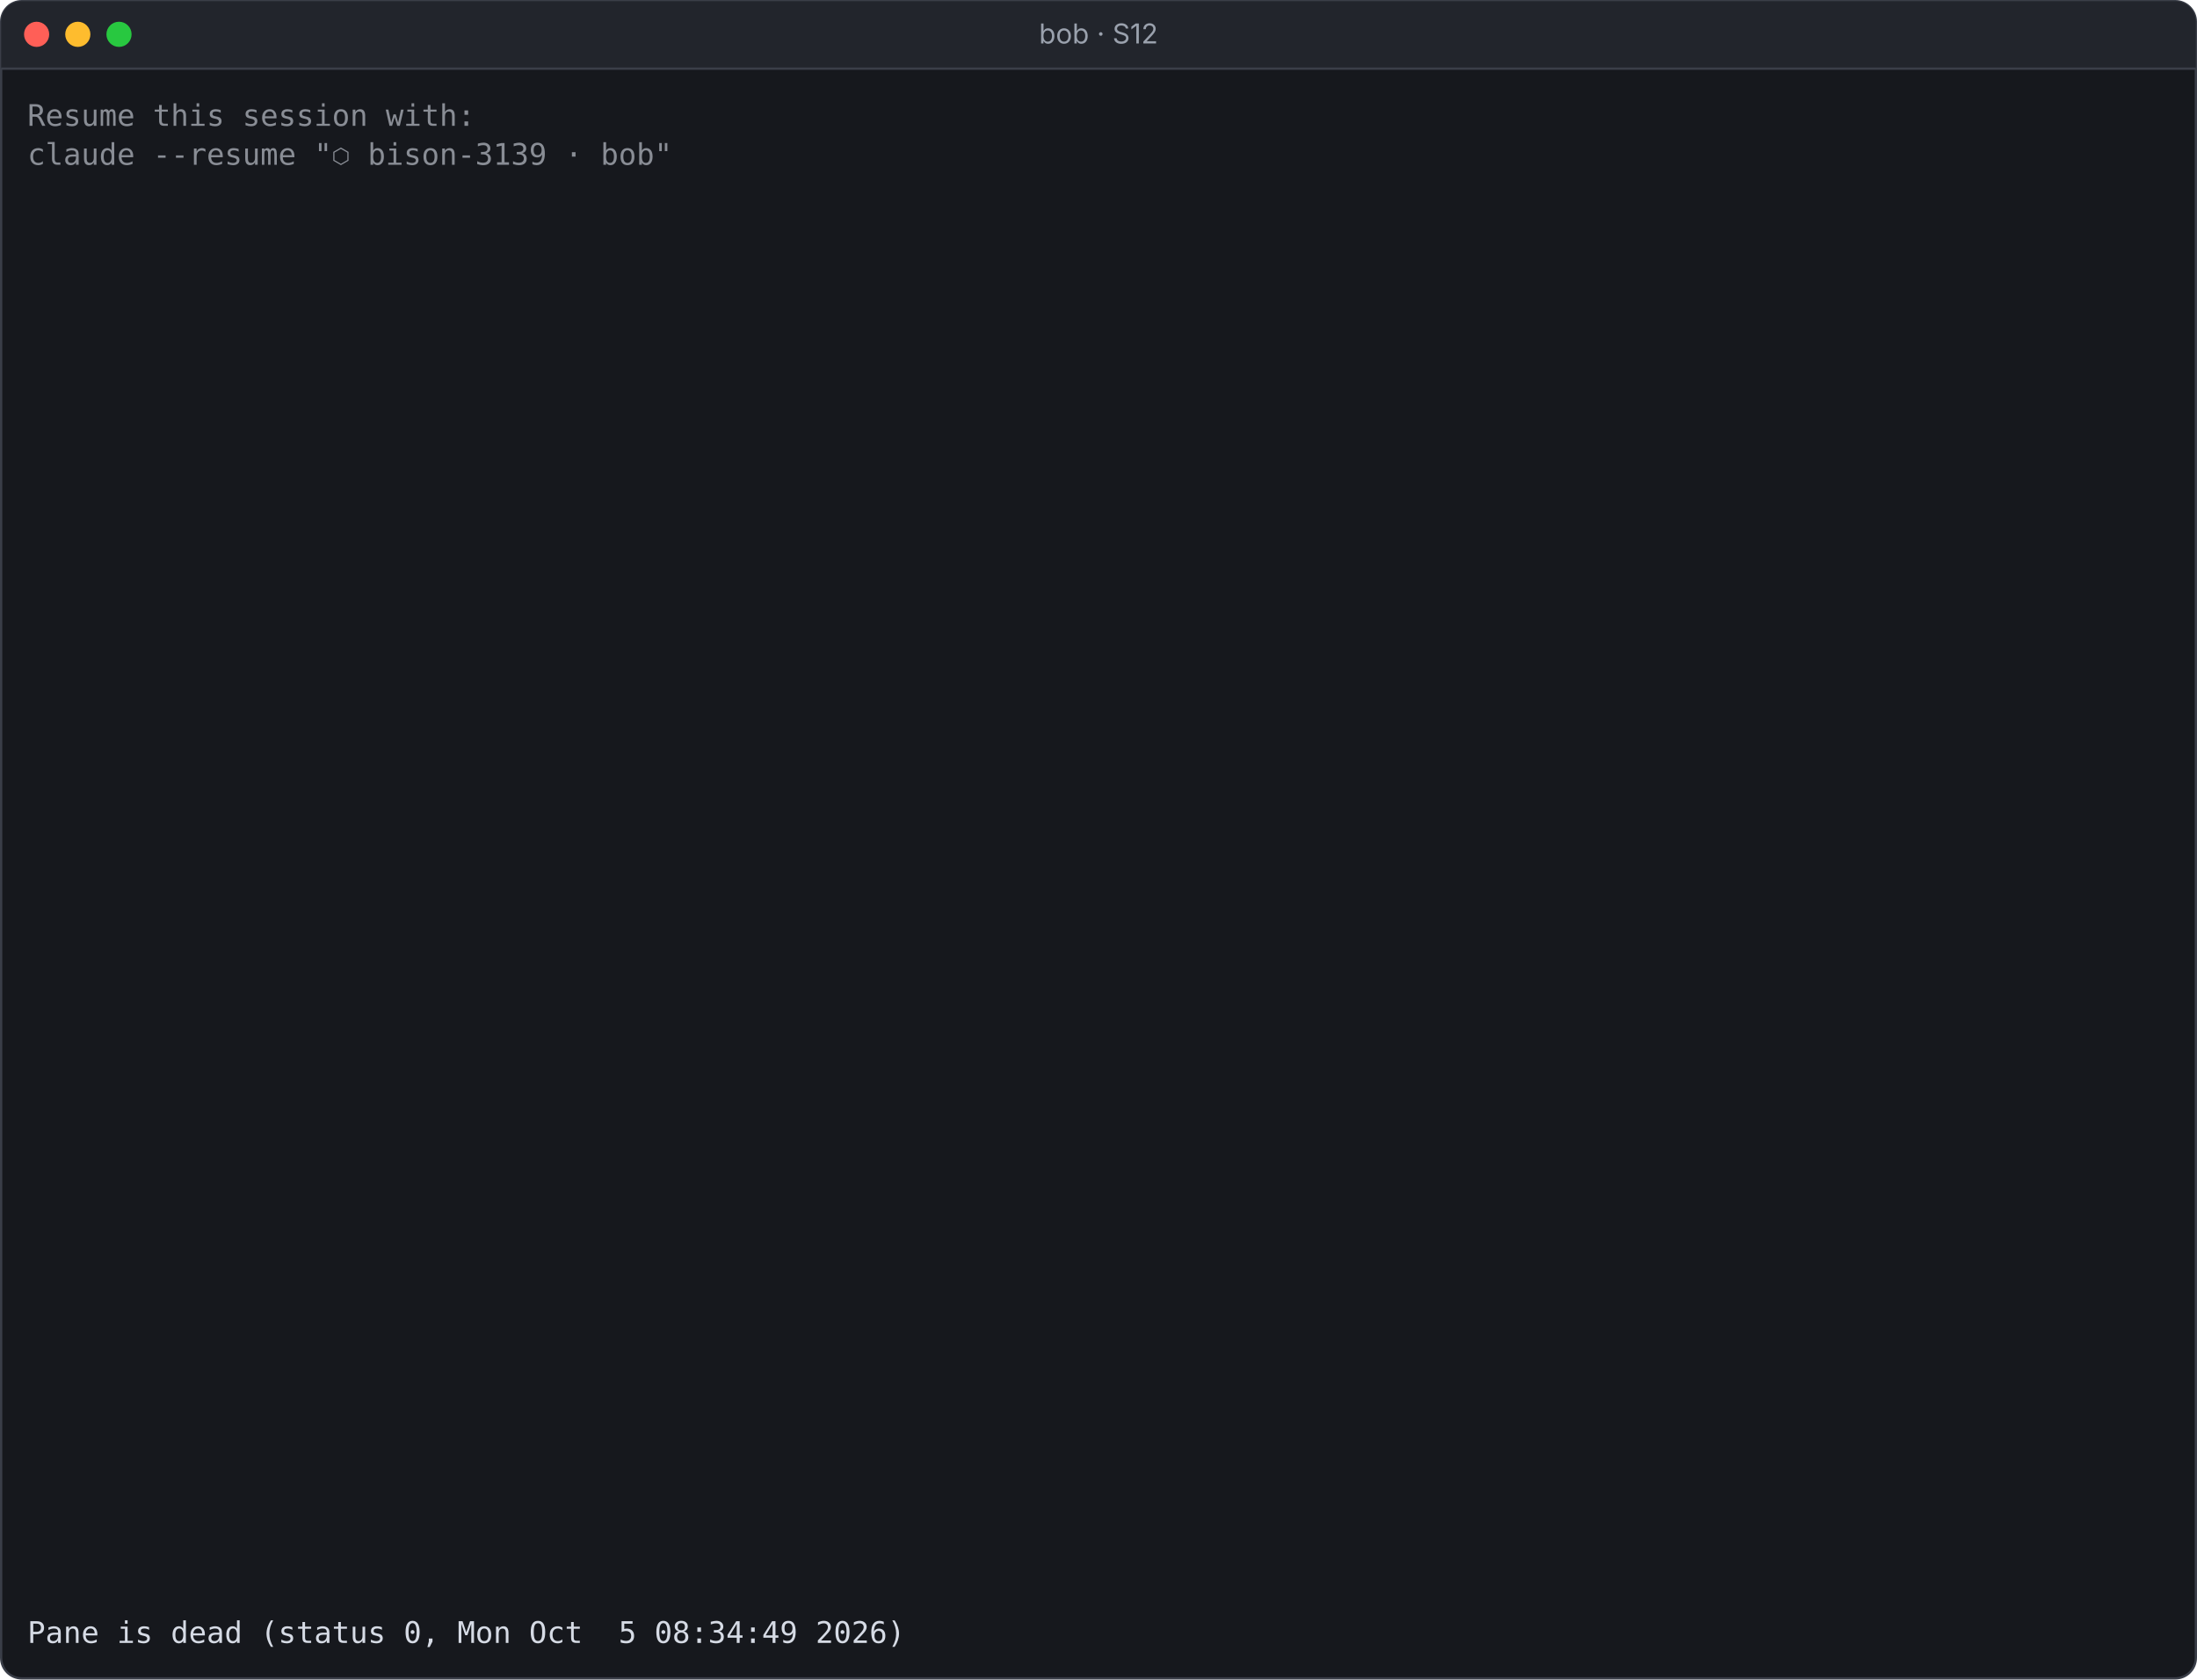
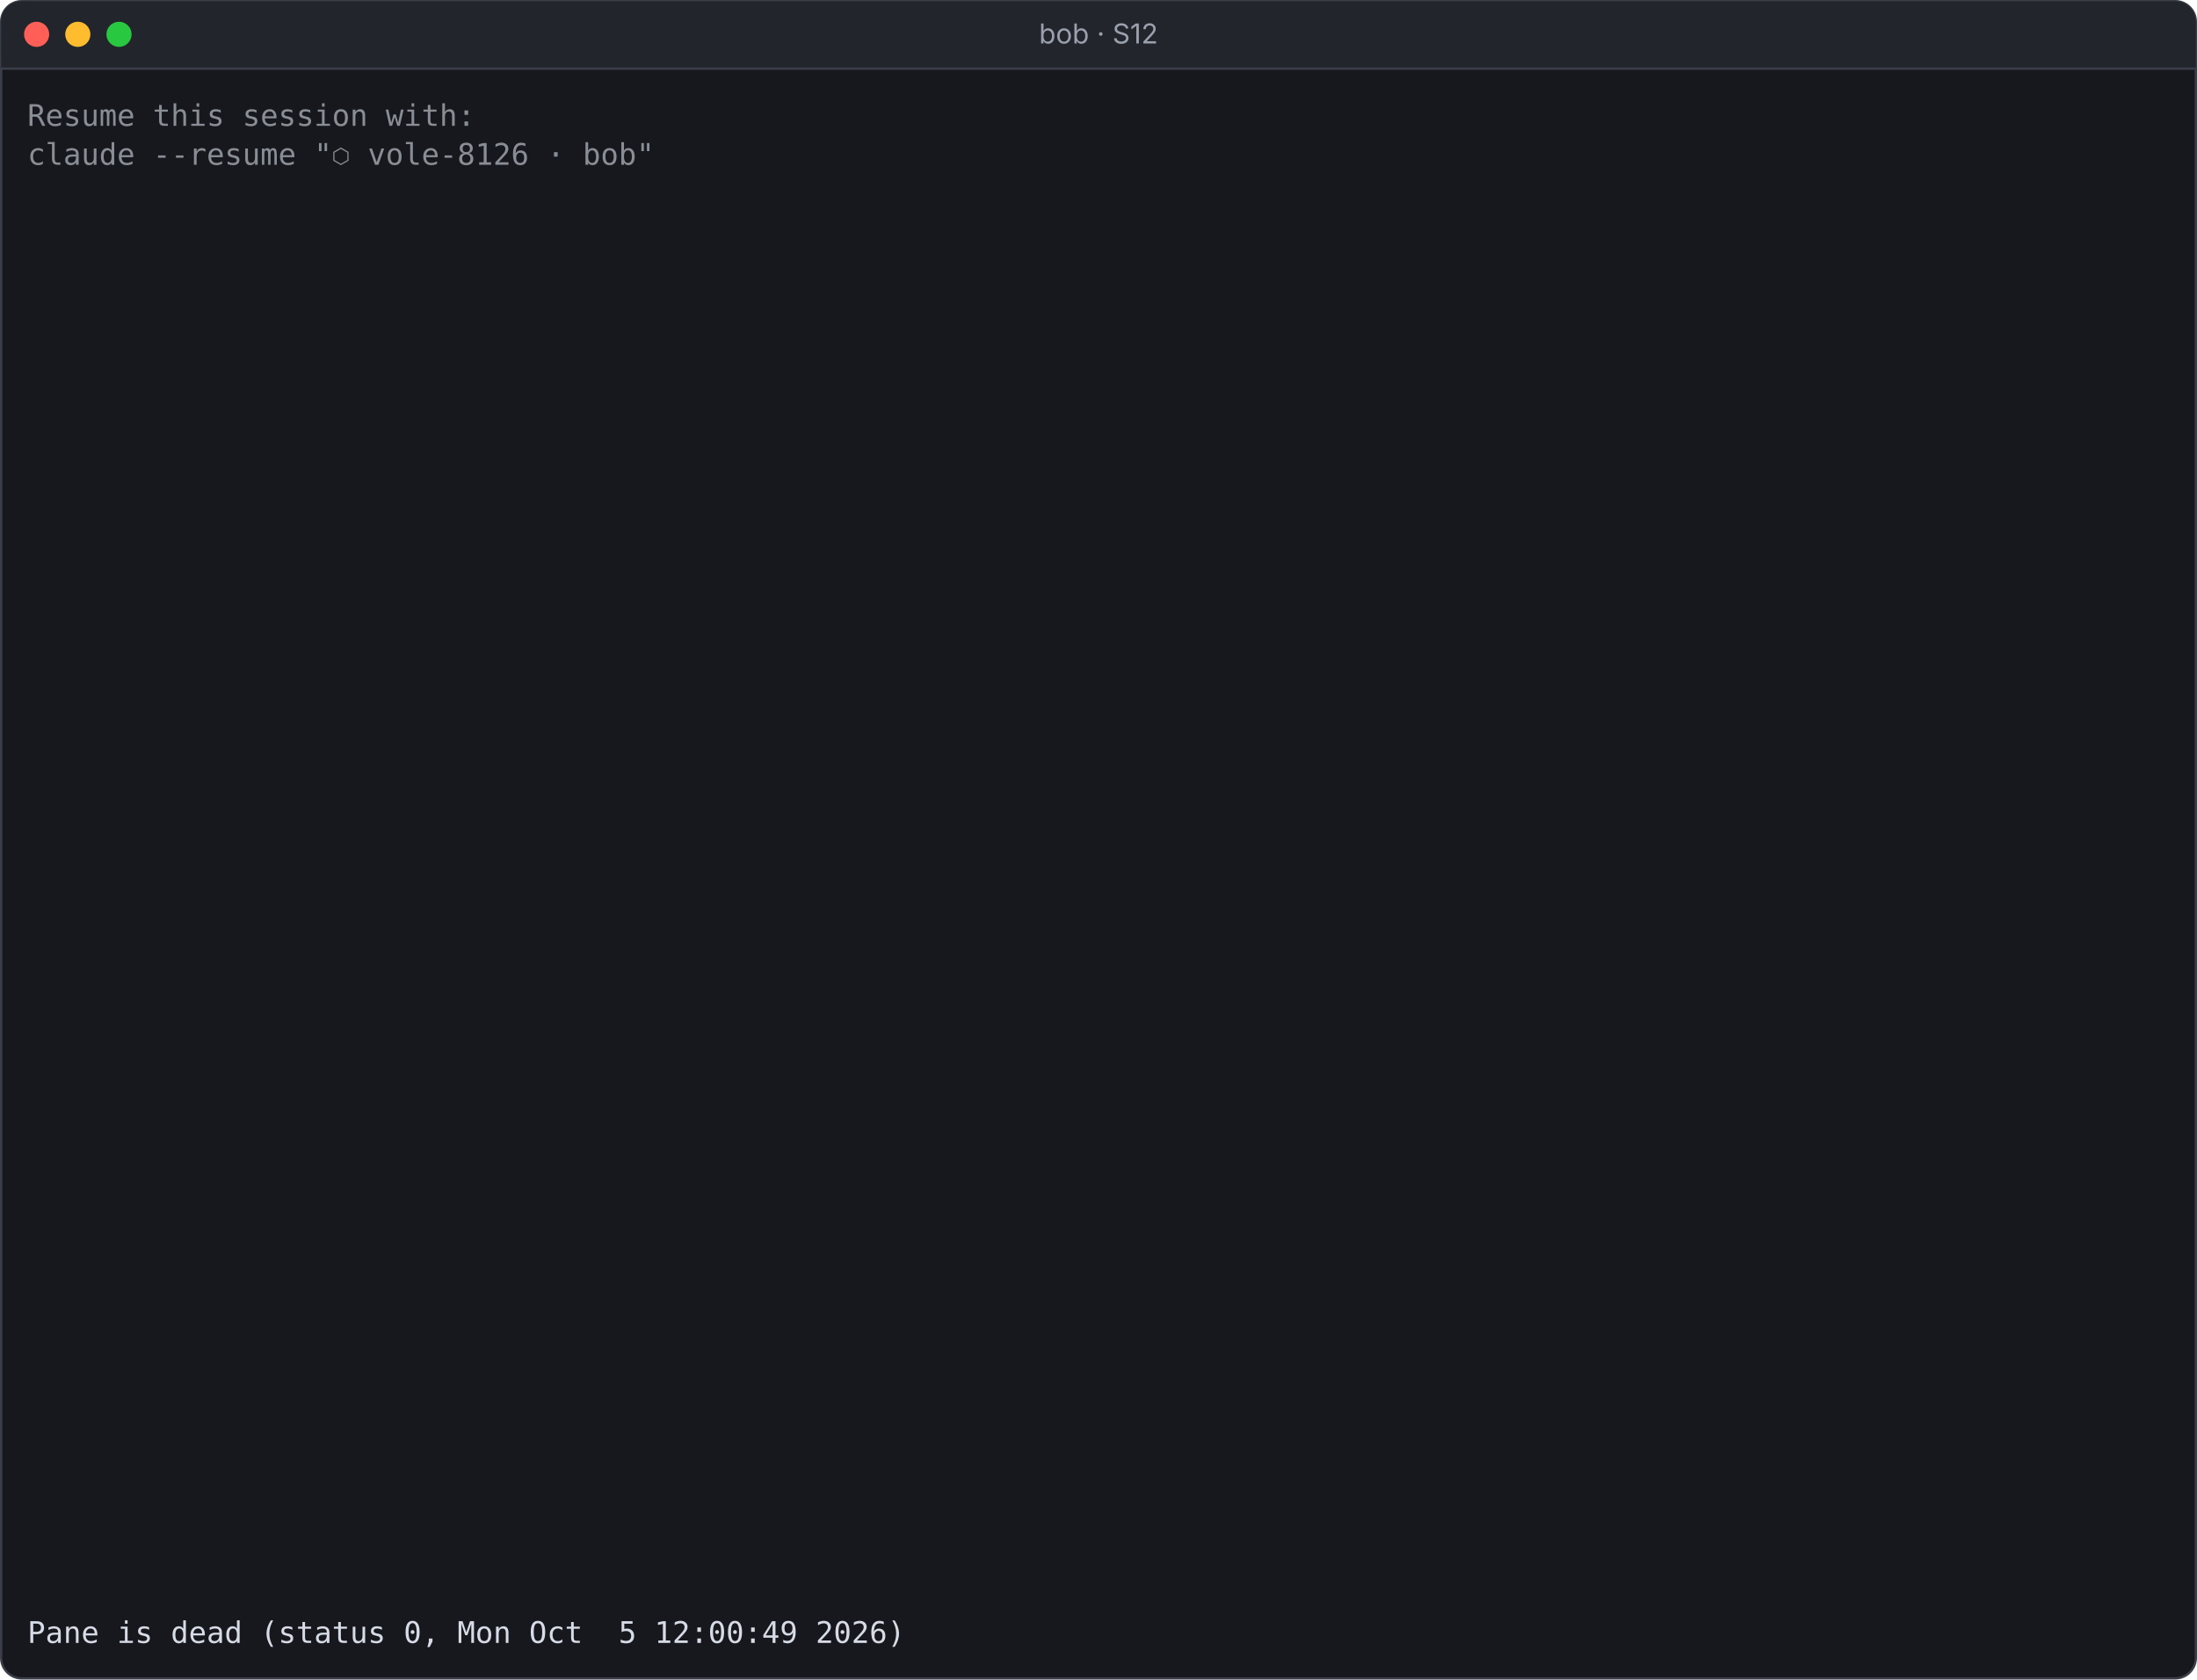
<svg xmlns="http://www.w3.org/2000/svg" viewBox="0 0 960 734" width="960" height="734" role="img" aria-label="bob · S12" font-family="ui-monospace, 'SF Mono', SFMono-Regular, Menlo, Consolas, 'DejaVu Sans Mono', 'Liberation Mono', monospace" font-size="13">
  <rect x="0.5" y="0.5" width="959" height="733" rx="9" fill="#16181d" stroke="#3a3e48" />
  <path d="M0.5 30V9.5a9 9 0 0 1 9-9h941a9 9 0 0 1 9 9V30z" fill="#22252c" />
  <line x1="0.5" y1="30" x2="959.5" y2="30" stroke="#3a3e48" />
  <circle cx="16" cy="15" r="5.5" fill="#ff5f57" />
  <circle cx="34" cy="15" r="5.5" fill="#febc2e" />
  <circle cx="52" cy="15" r="5.5" fill="#28c840" />
  <text x="480" y="19" text-anchor="middle" fill="#9aa1ad" font-size="12" font-family="-apple-system, 'Segoe UI', system-ui, sans-serif">bob · S12</text>
  <g fill="#d6dbe5">
    <text x="12" y="55" opacity="0.6" textLength="195" lengthAdjust="spacing" xml:space="preserve">Resume this session with:</text>
-     <text x="12" y="72" opacity="0.6" textLength="280.8" lengthAdjust="spacingAndGlyphs" xml:space="preserve">claude --resume "⬡ bison-3139 · bob"</text>
-     <text x="12" y="718" textLength="382.2" lengthAdjust="spacing" xml:space="preserve">Pane is dead (status 0, Mon Oct  5 08:34:49 2026)</text>
+     <text x="12" y="72" opacity="0.6" textLength="273" lengthAdjust="spacingAndGlyphs" xml:space="preserve">claude --resume "⬡ vole-8126 · bob"</text>
+     <text x="12" y="718" textLength="382.2" lengthAdjust="spacing" xml:space="preserve">Pane is dead (status 0, Mon Oct  5 12:00:49 2026)</text>
  </g>
</svg>
